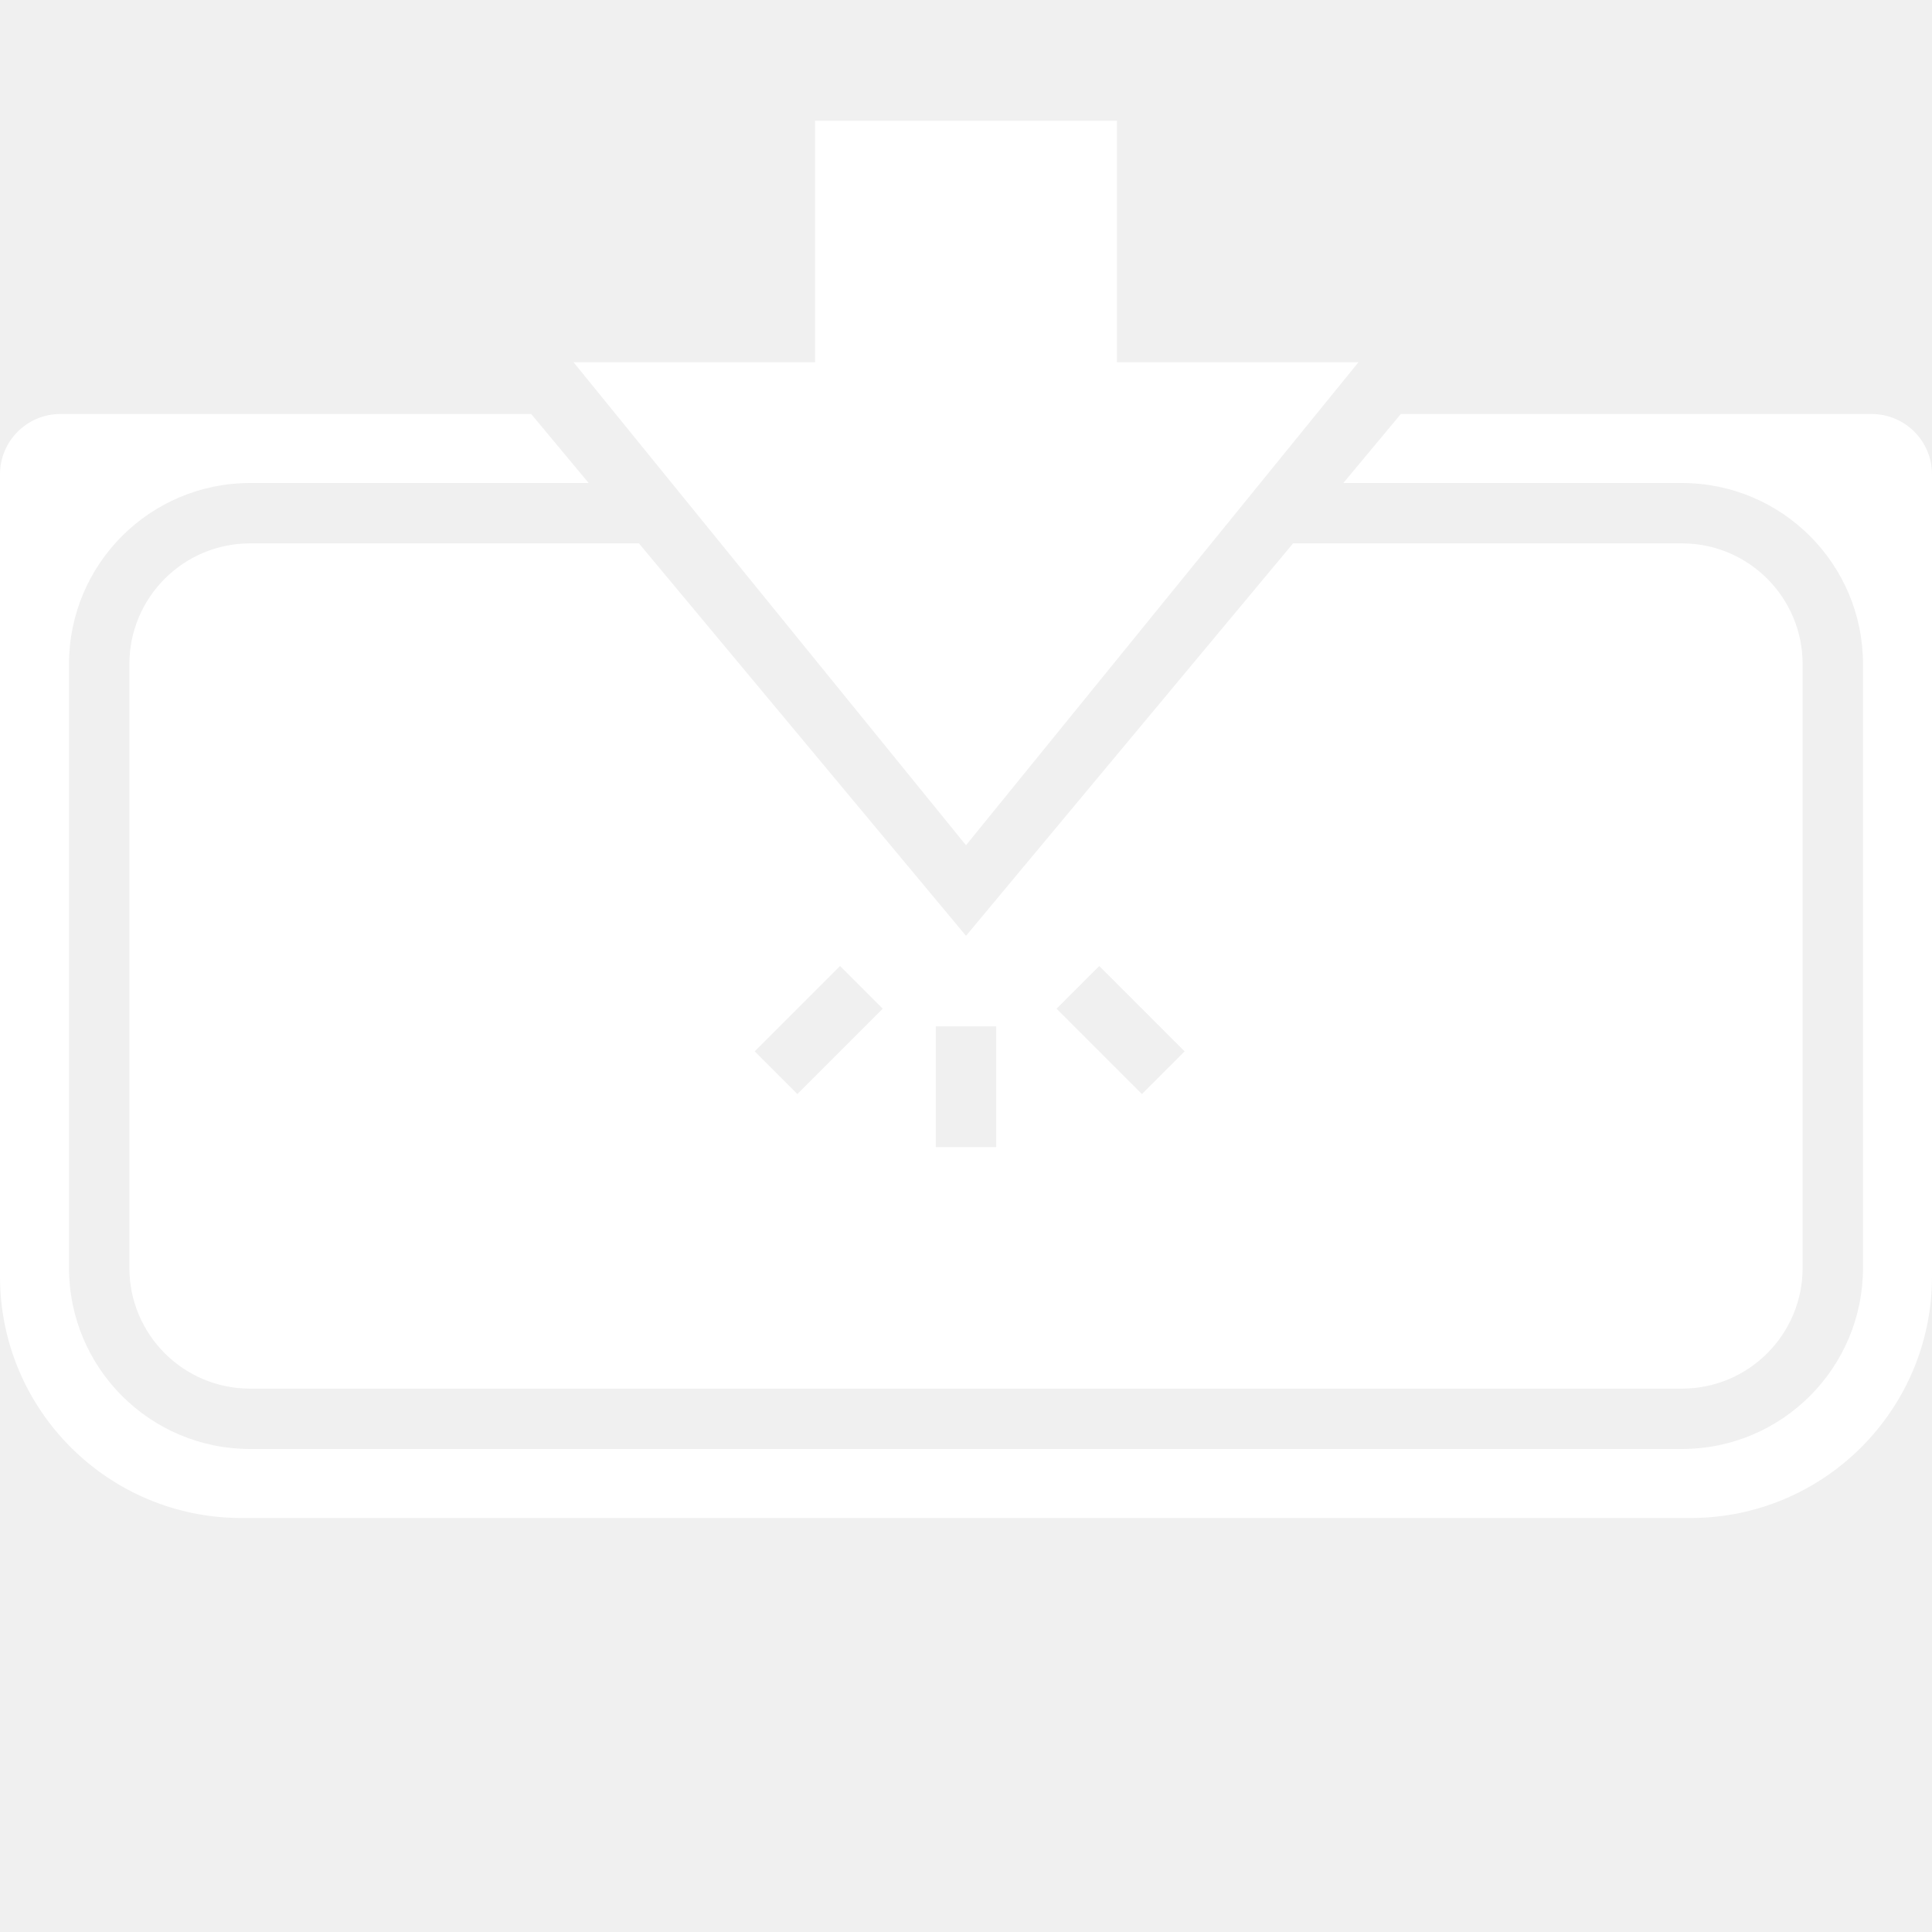
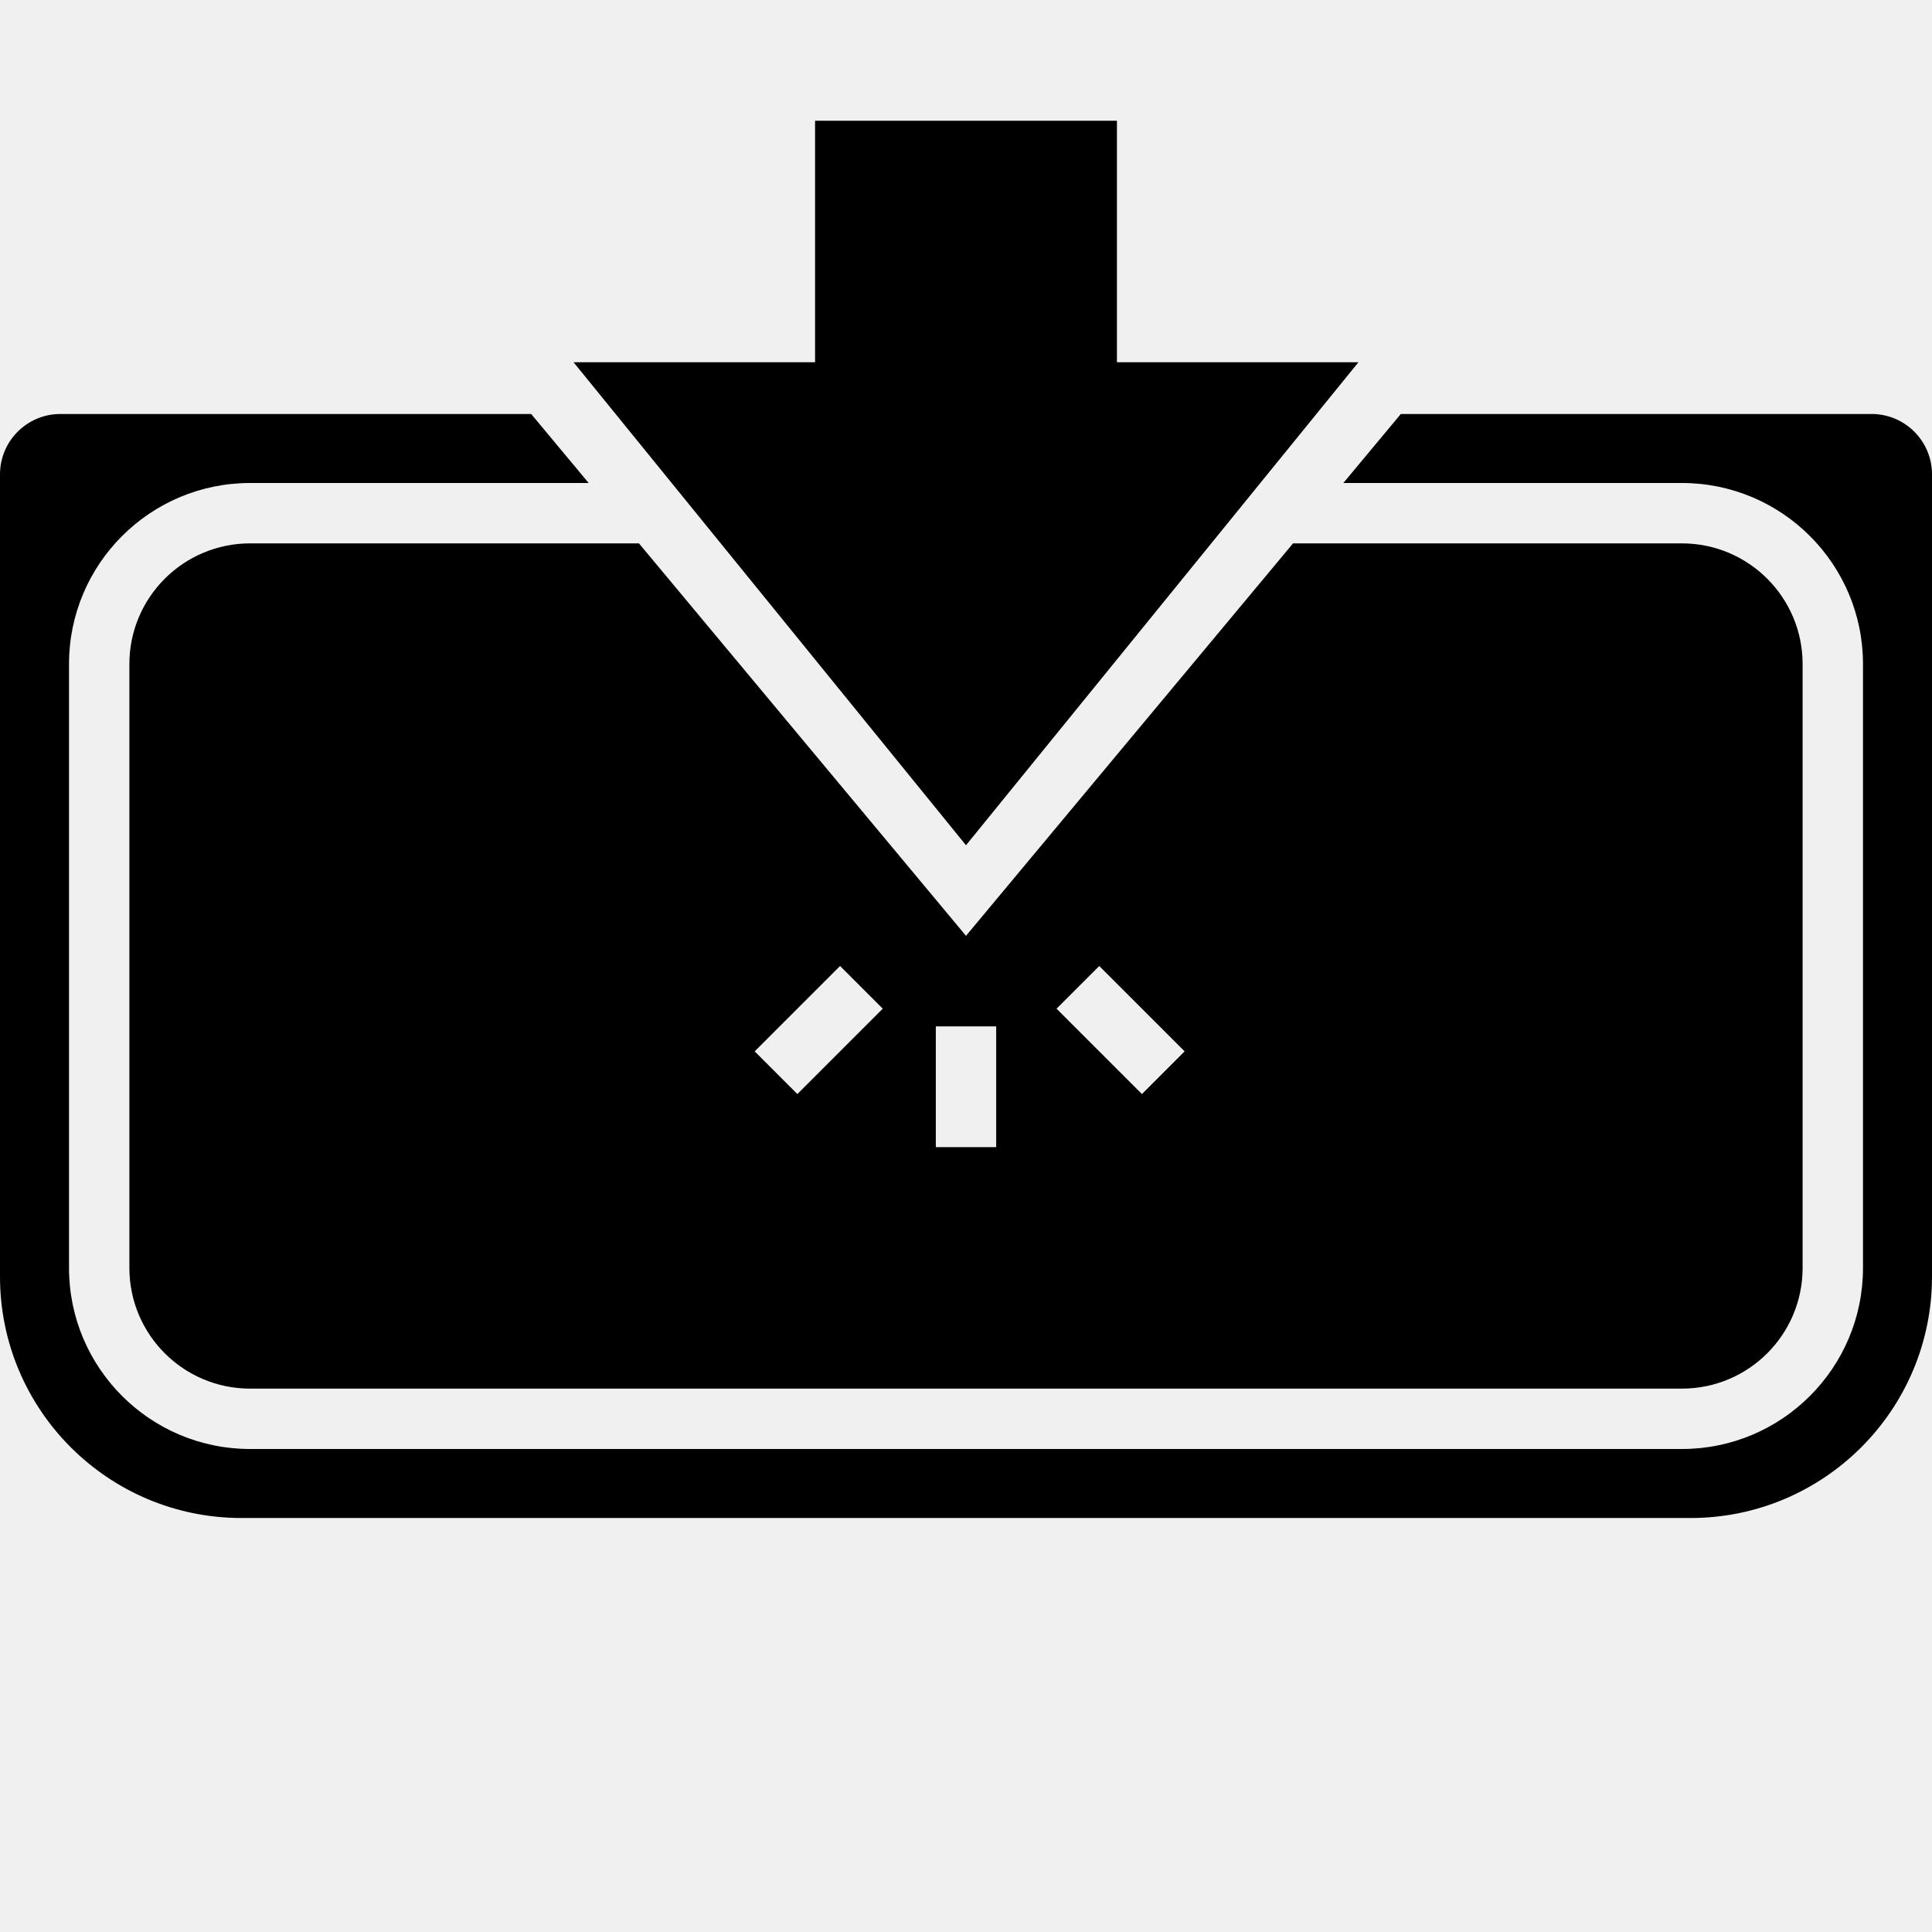
<svg xmlns="http://www.w3.org/2000/svg" width="32" height="32" viewBox="0 0 32 32" fill="none">
-   <path fill-rule="evenodd" clip-rule="evenodd" d="M10.583 9L16 15.5L21.417 9H27.857C28.962 9 29.857 9.895 29.857 11V21C29.857 22.105 28.962 23 27.857 23H4.143C3.038 23 2.143 22.105 2.143 21V11C2.143 9.895 3.038 9 4.143 9H10.583ZM9.75 8H4.143C2.486 8 1.143 9.343 1.143 11V21C1.143 22.657 2.486 24 4.143 24H27.857C29.514 24 30.857 22.657 30.857 21V11C30.857 9.343 29.514 8 27.857 8H22.25L23.202 6.857H31C31.552 6.857 32 7.305 32 7.857V21.143C32 23.352 30.209 25.143 28 25.143H4C1.791 25.143 0 23.352 0 21.143V7.857C0 7.305 0.448 6.857 1 6.857H8.798L9.75 8ZM15.5 17H16.5V19H15.5V17ZM18.207 16L17.5 16.707L18.914 18.121L19.621 17.414L18.207 16ZM13.914 16L14.621 16.707L13.207 18.121L12.5 17.414L13.914 16Z" fill="white" />
-   <path d="M9.5 6L16 14L22.5 6H9.5Z" fill="white" />
-   <rect x="13.5" y="2" width="5" height="5" fill="white" />
+   <path fill-rule="evenodd" clip-rule="evenodd" d="M10.583 9L16 15.5L21.417 9H27.857C28.962 9 29.857 9.895 29.857 11V21C29.857 22.105 28.962 23 27.857 23H4.143C3.038 23 2.143 22.105 2.143 21V11C2.143 9.895 3.038 9 4.143 9H10.583ZM9.75 8H4.143C2.486 8 1.143 9.343 1.143 11V21C1.143 22.657 2.486 24 4.143 24H27.857C29.514 24 30.857 22.657 30.857 21V11C30.857 9.343 29.514 8 27.857 8H22.25L23.202 6.857H31C31.552 6.857 32 7.305 32 7.857V21.143C32 23.352 30.209 25.143 28 25.143H4C1.791 25.143 0 23.352 0 21.143V7.857C0 7.305 0.448 6.857 1 6.857H8.798L9.75 8ZM15.5 17H16.5V19H15.5V17ZM18.207 16L17.5 16.707L18.914 18.121L19.621 17.414L18.207 16ZM13.914 16L14.621 16.707L13.207 18.121L12.5 17.414L13.914 16Z" fill="currentColor" />
+   <path d="M9.5 6L16 14L22.5 6H9.5Z" fill="currentColor" />
+   <rect x="13.5" y="2" width="5" height="5" fill="currentColor" />
</svg>
